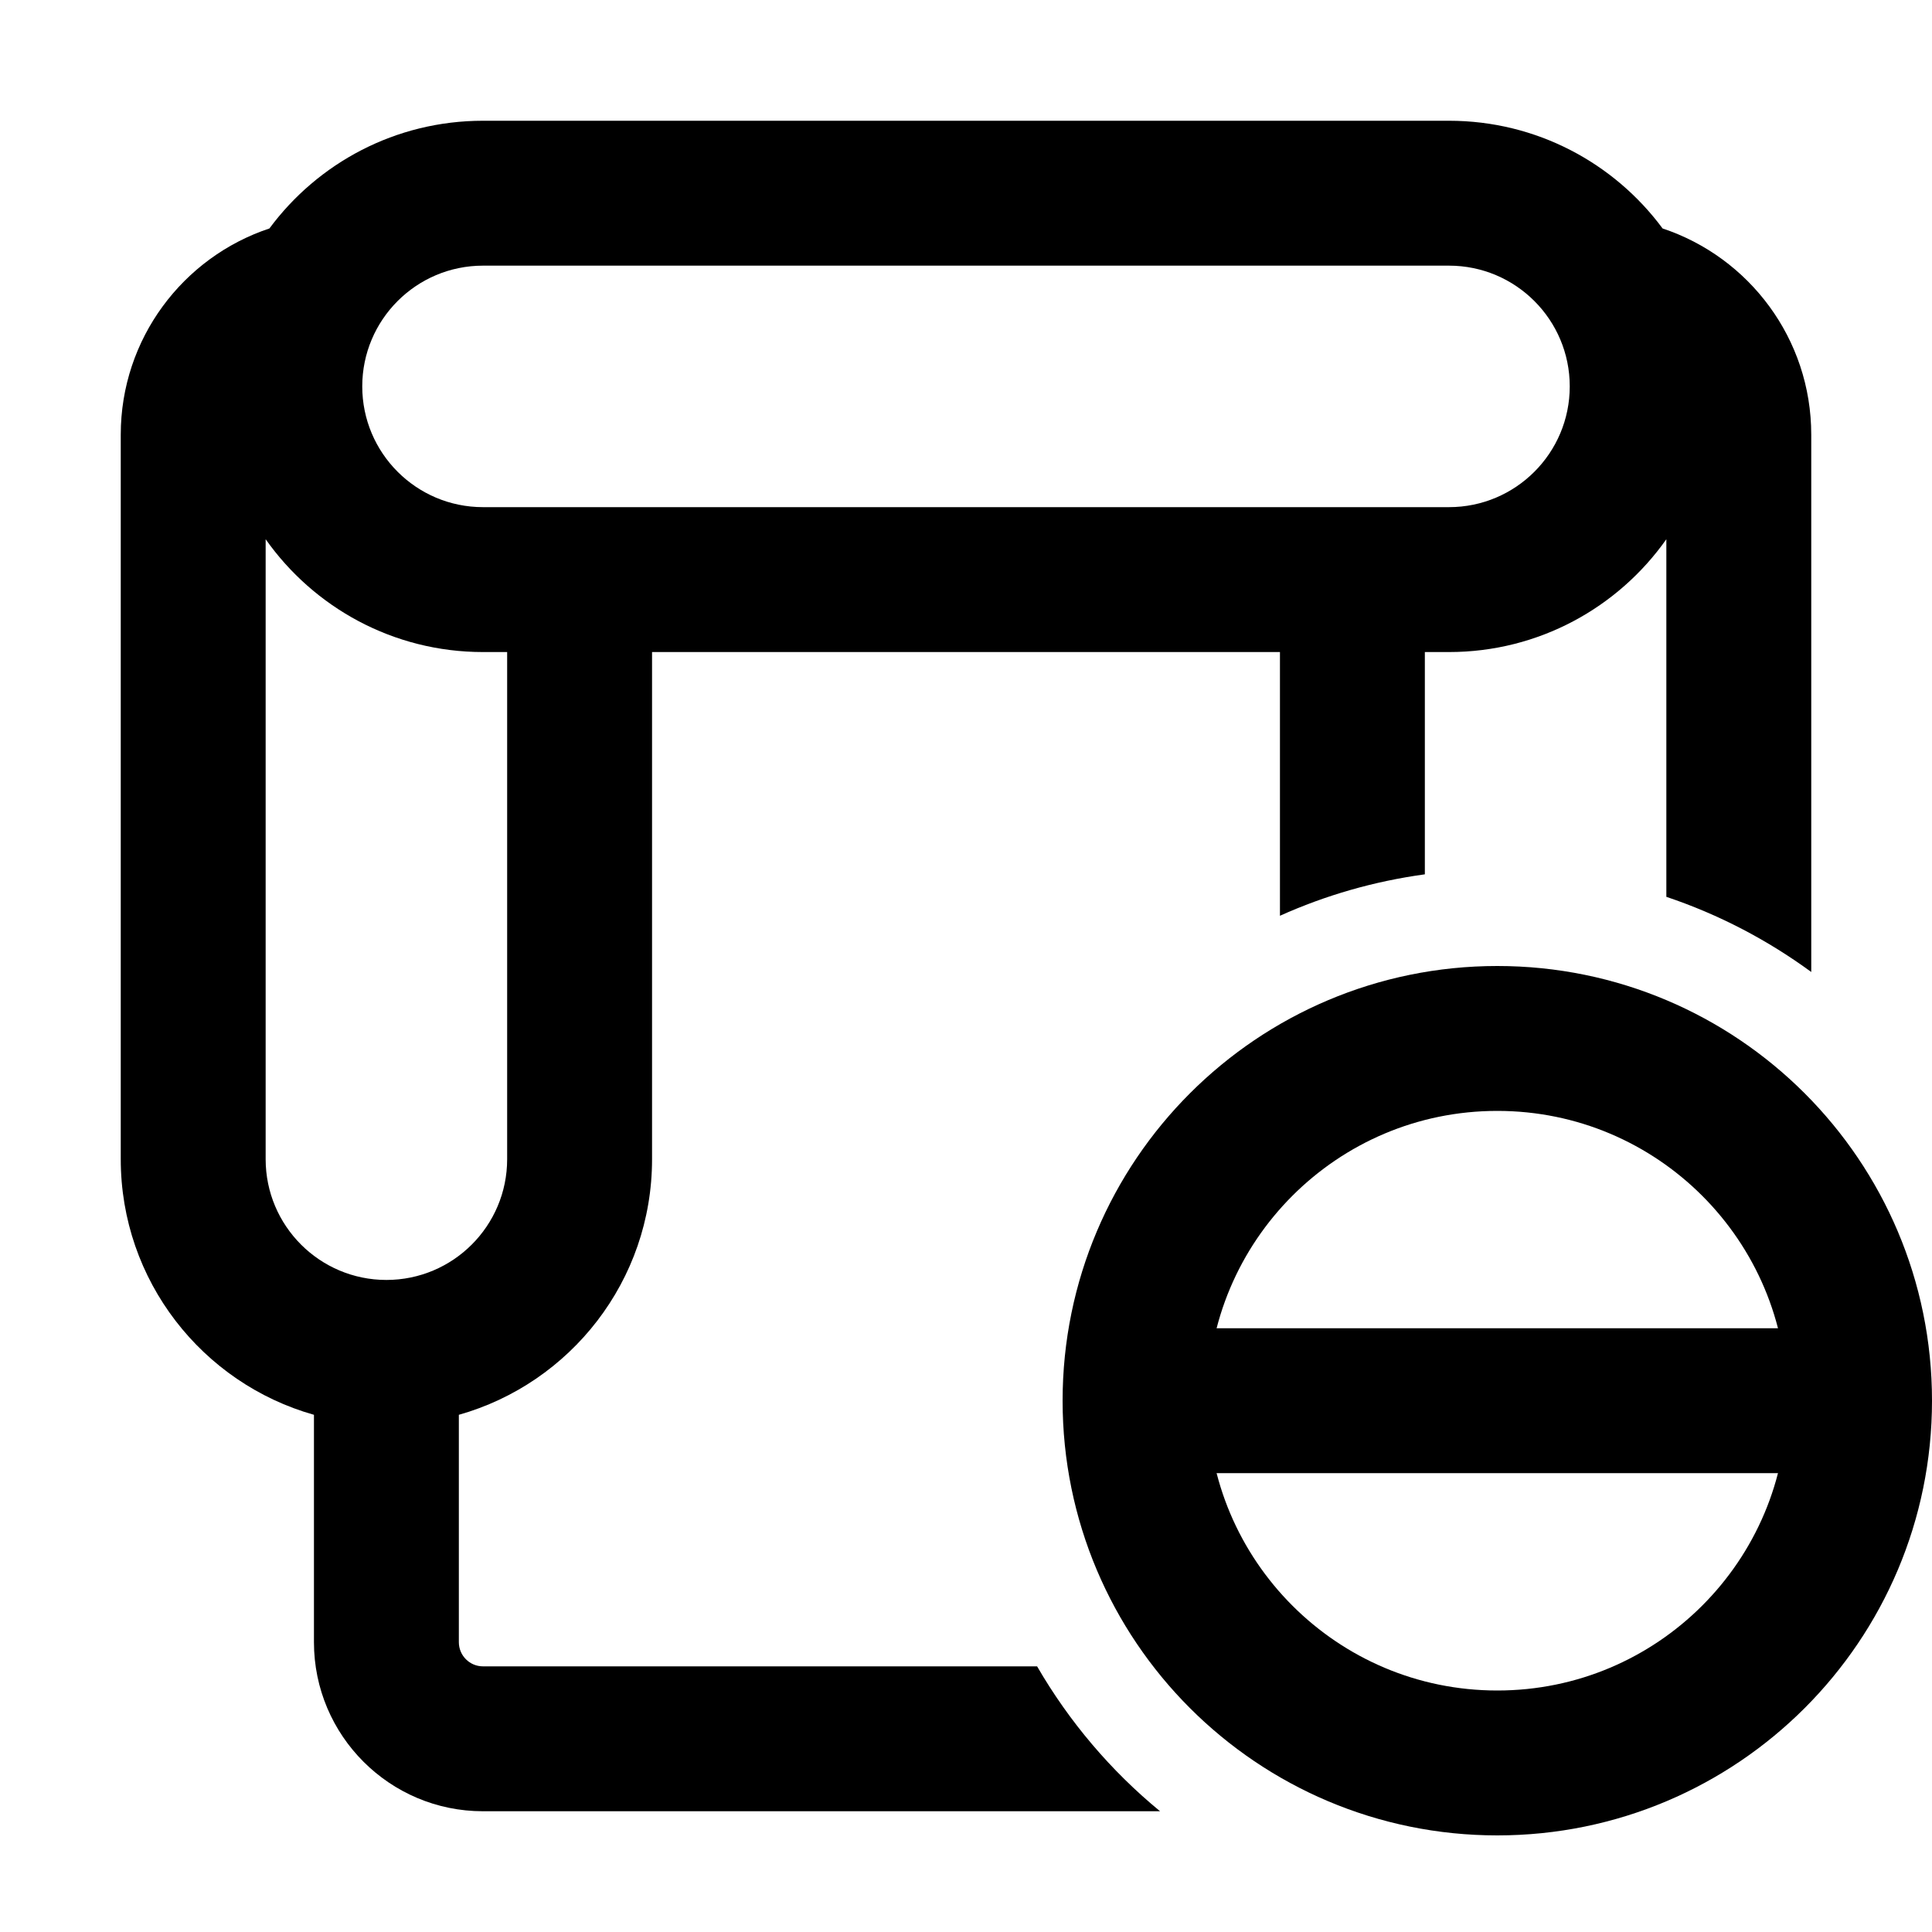
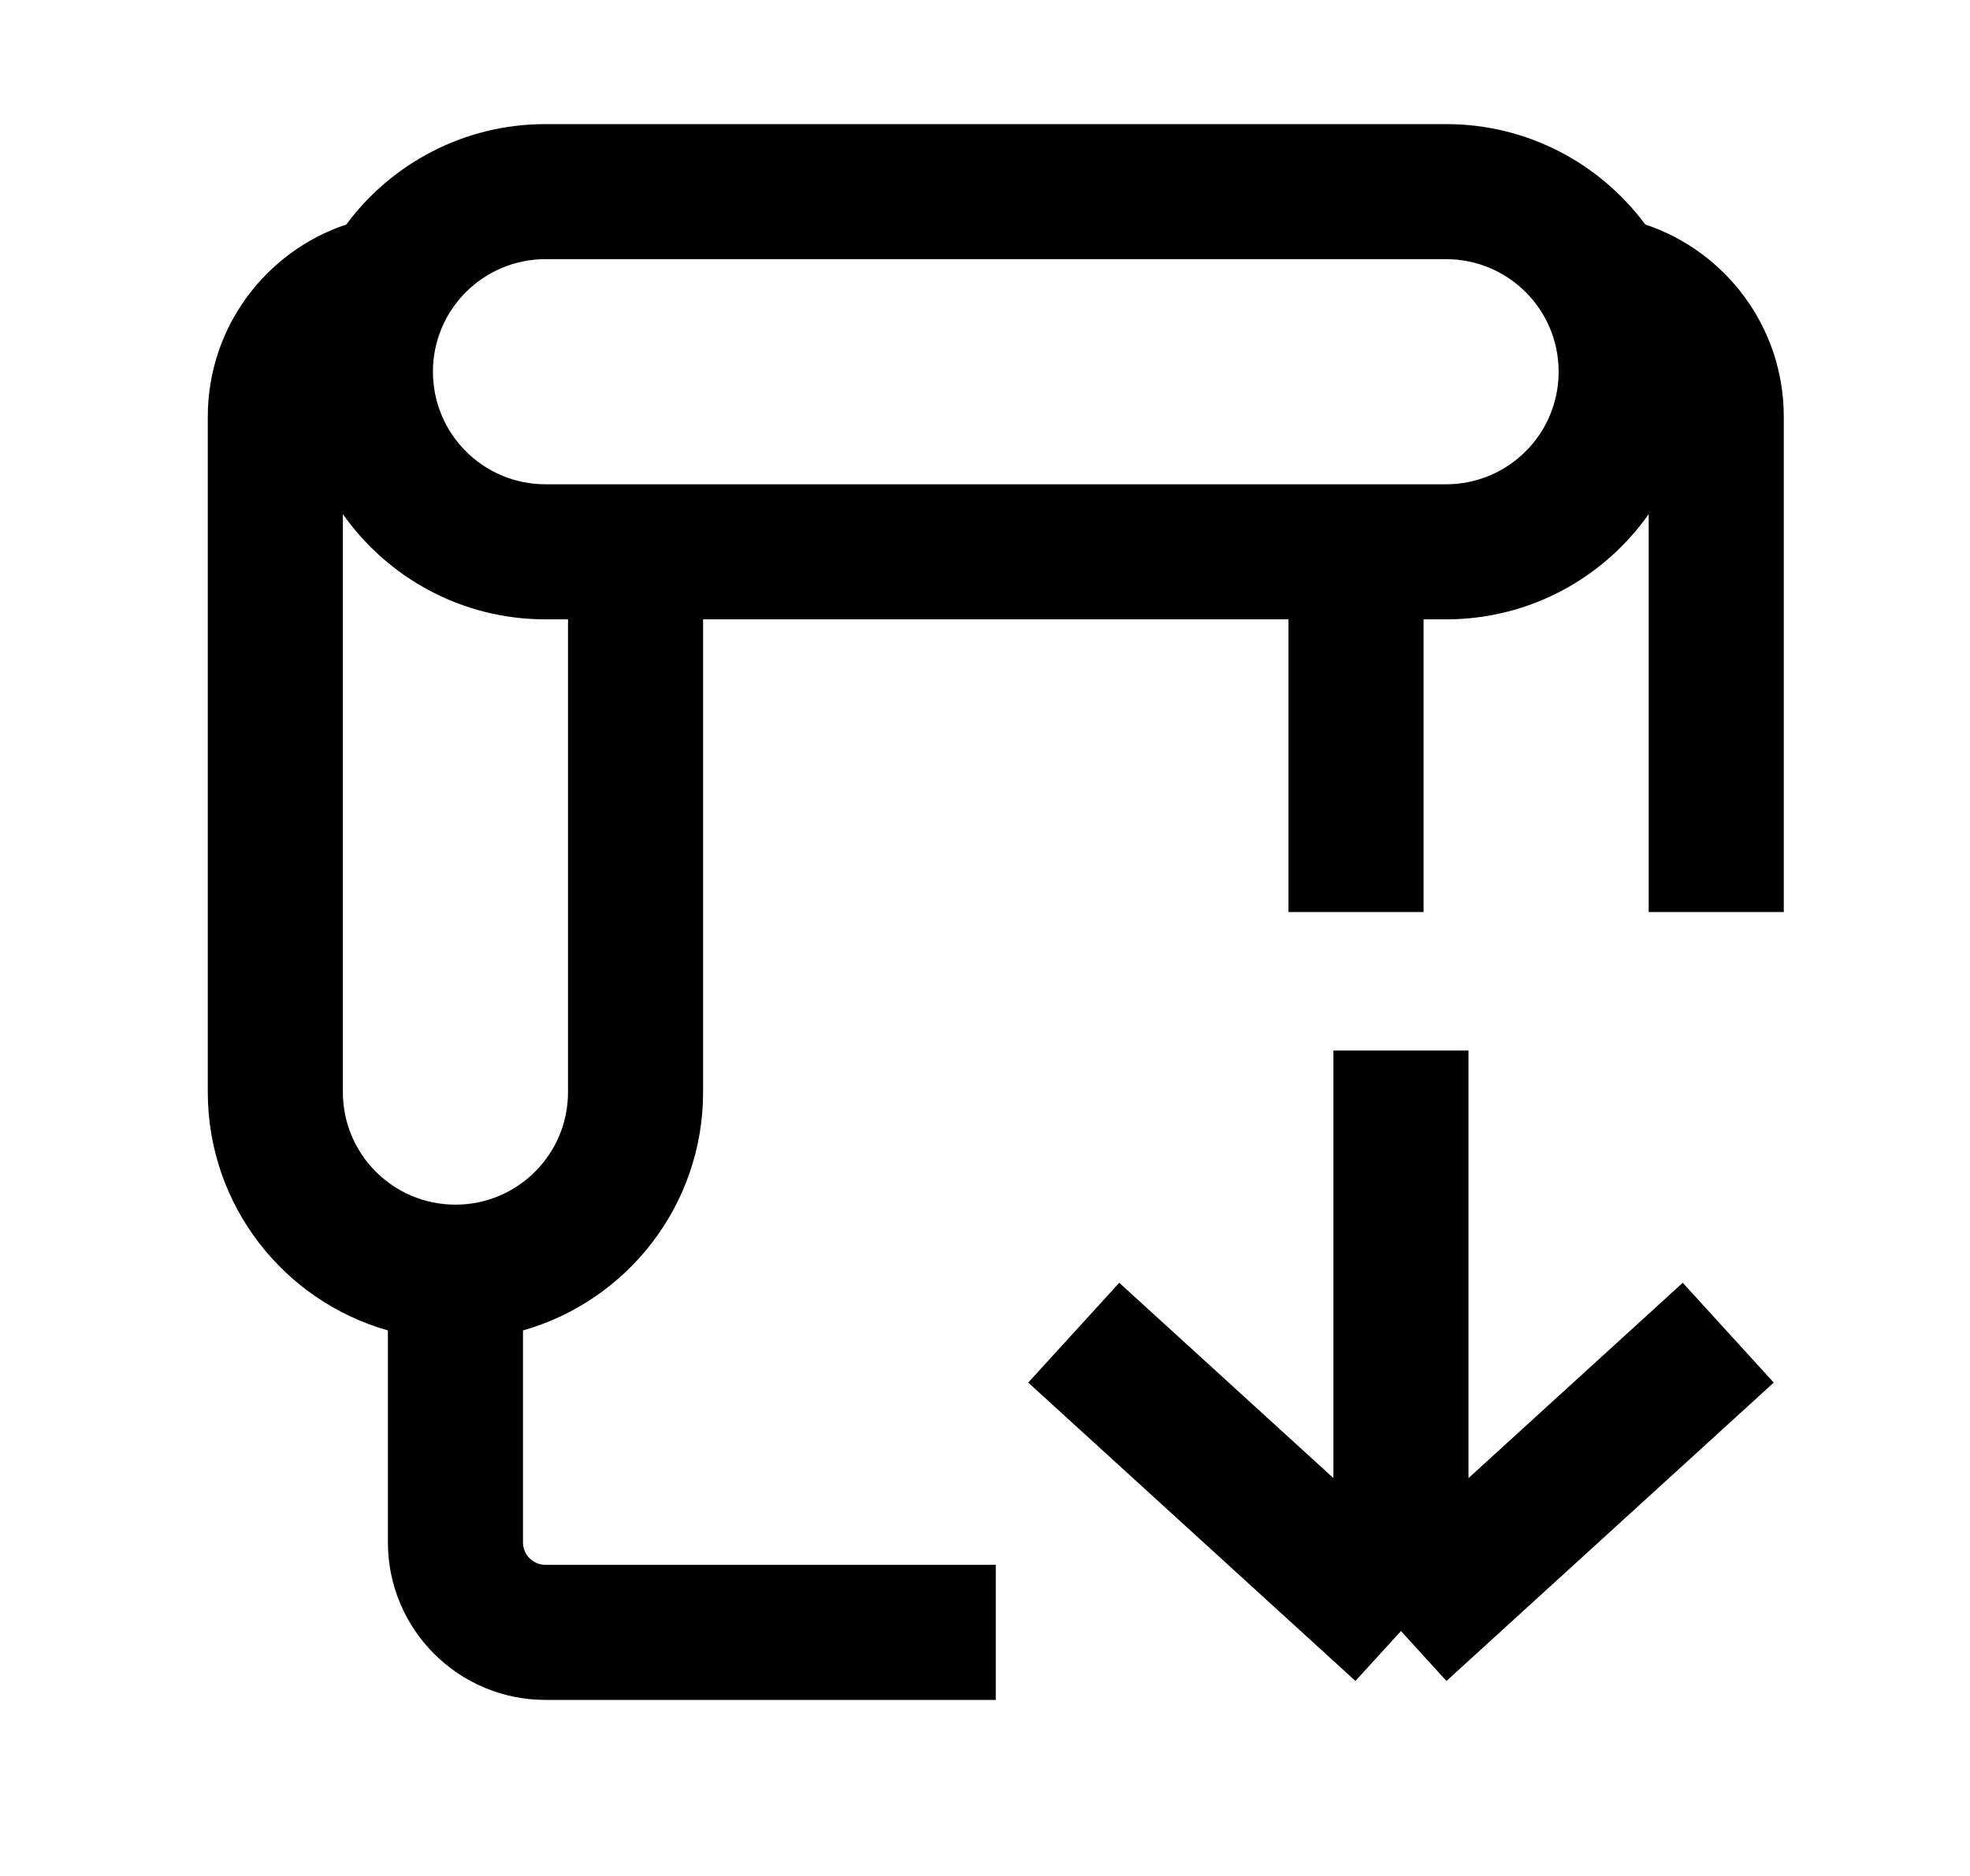
- <svg xmlns="http://www.w3.org/2000/svg" width="20" height="20" viewBox="0 0 20 20" fill="none">
-   <path fill-rule="evenodd" clip-rule="evenodd" d="M3.25 17C3.25 17.966 4.034 18.75 5 18.75H12.009C11.5 18.332 11.068 17.823 10.736 17.25H5C4.862 17.25 4.75 17.138 4.75 17V14.646C5.904 14.32 6.75 13.259 6.75 12V6.75H13.25V9.48C13.719 9.269 14.223 9.123 14.75 9.051V6.75H15C15.93 6.75 16.752 6.288 17.25 5.582V9.284C17.793 9.466 18.298 9.731 18.75 10.062V4.5C18.75 3.506 18.105 2.662 17.211 2.365C16.71 1.688 15.906 1.25 15 1.25H5C4.094 1.25 3.29 1.688 2.789 2.365C1.895 2.662 1.25 3.506 1.25 4.5V12C1.25 13.259 2.096 14.32 3.25 14.646V17ZM2.75 5.582C3.248 6.288 4.07 6.75 5 6.75H5.25V12C5.25 12.69 4.69 13.25 4 13.25C3.31 13.25 2.75 12.69 2.75 12V5.582ZM5 5.25C4.31 5.25 3.75 4.69 3.75 4C3.75 3.31 4.31 2.75 5 2.75H15C15.69 2.75 16.25 3.31 16.25 4C16.25 4.69 15.69 5.25 15 5.25H5Z" fill="currentColor" />
-   <g filter="url(#filter0_b_5610_3955)">
-     <circle cx="15.5" cy="14.5" r="3.75" stroke="currentColor" stroke-width="1.5" />
-   </g>
-   <g filter="url(#filter1_b_5610_3955)">
-     <path d="M19.035 14.5H11.964" stroke="currentColor" stroke-width="1.5" />
-   </g>
-   <defs>
-     <filter id="filter0_b_5610_3955" x="4.333" y="3.333" width="22.333" height="22.333" filterUnits="userSpaceOnUse" color-interpolation-filters="sRGB">
-       <feFlood flood-opacity="0" result="BackgroundImageFix" />
-       <feGaussianBlur in="BackgroundImageFix" stdDeviation="3.333" />
-       <feComposite in2="SourceAlpha" operator="in" result="effect1_backgroundBlur_5610_3955" />
-       <feBlend mode="normal" in="SourceGraphic" in2="effect1_backgroundBlur_5610_3955" result="shape" />
-     </filter>
-     <filter id="filter1_b_5610_3955" x="5.298" y="7.083" width="20.404" height="14.833" filterUnits="userSpaceOnUse" color-interpolation-filters="sRGB">
-       <feFlood flood-opacity="0" result="BackgroundImageFix" />
-       <feGaussianBlur in="BackgroundImageFix" stdDeviation="3.333" />
-       <feComposite in2="SourceAlpha" operator="in" result="effect1_backgroundBlur_5610_3955" />
-       <feBlend mode="normal" in="SourceGraphic" in2="effect1_backgroundBlur_5610_3955" result="shape" />
-     </filter>
-   </defs>
+ <svg xmlns="http://www.w3.org/2000/svg" width="21" height="20" viewBox="0 0 21 20" fill="none">
+   <path fill-rule="evenodd" clip-rule="evenodd" d="M4.135 16.443C4.135 17.371 4.887 18.123 5.815 18.123H10.615V16.683H5.815C5.682 16.683 5.575 16.576 5.575 16.443V14.184C6.683 13.87 7.495 12.851 7.495 11.643V6.603H13.735V9.723H15.175V6.603H15.415C16.308 6.603 17.097 6.16 17.575 5.481V9.723H19.015V4.443C19.015 3.489 18.396 2.679 17.538 2.393C17.057 1.744 16.285 1.323 15.415 1.323H5.815C4.945 1.323 4.173 1.744 3.692 2.393C2.834 2.679 2.215 3.489 2.215 4.443V11.643C2.215 12.851 3.027 13.87 4.135 14.184V16.443ZM3.655 5.481C4.133 6.16 4.922 6.603 5.815 6.603H6.055V11.643C6.055 12.306 5.518 12.843 4.855 12.843C4.192 12.843 3.655 12.306 3.655 11.643V5.481ZM5.815 5.163C5.152 5.163 4.615 4.626 4.615 3.963C4.615 3.3 5.152 2.763 5.815 2.763H15.415C16.078 2.763 16.615 3.3 16.615 3.963C16.615 4.626 16.078 5.163 15.415 5.163H5.815Z" fill="currentColor" />
+   <path d="M14.934 11.2V17.389M14.934 17.389L11.446 14.208M14.934 17.389L18.423 14.208" stroke="currentColor" stroke-width="1.44" />
</svg>
